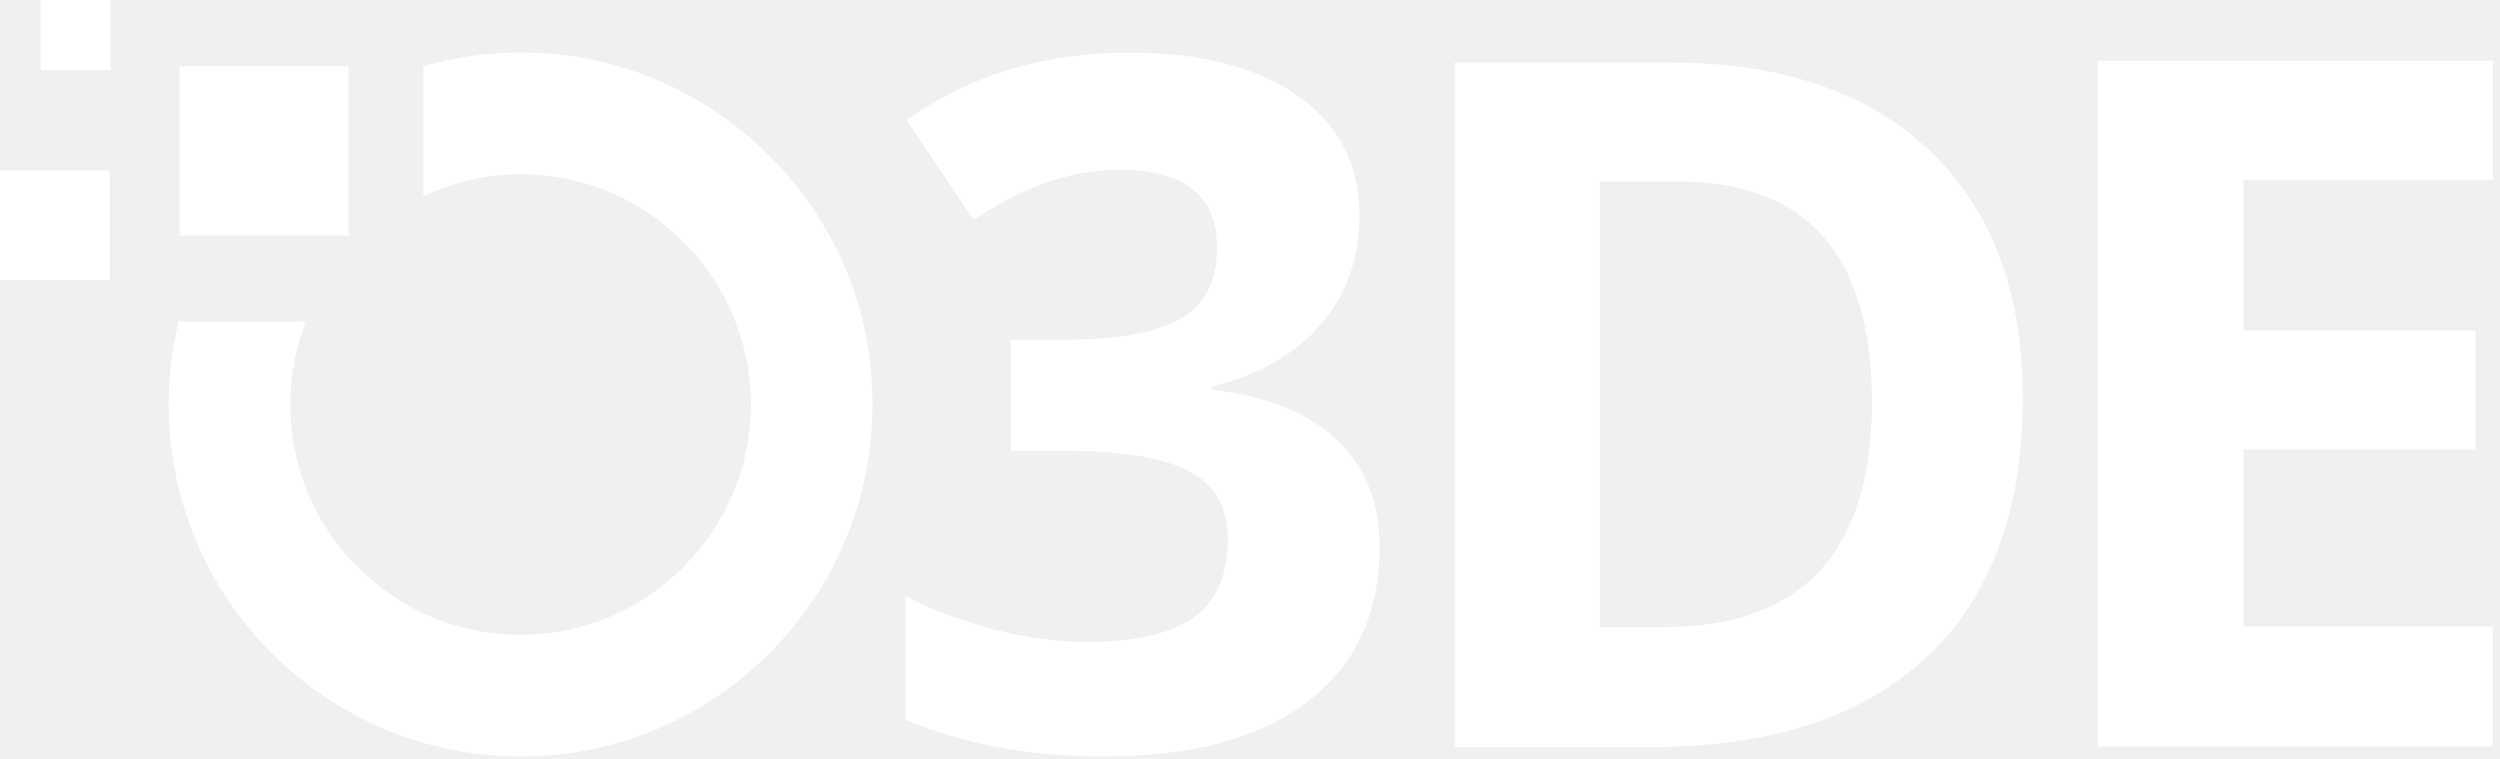
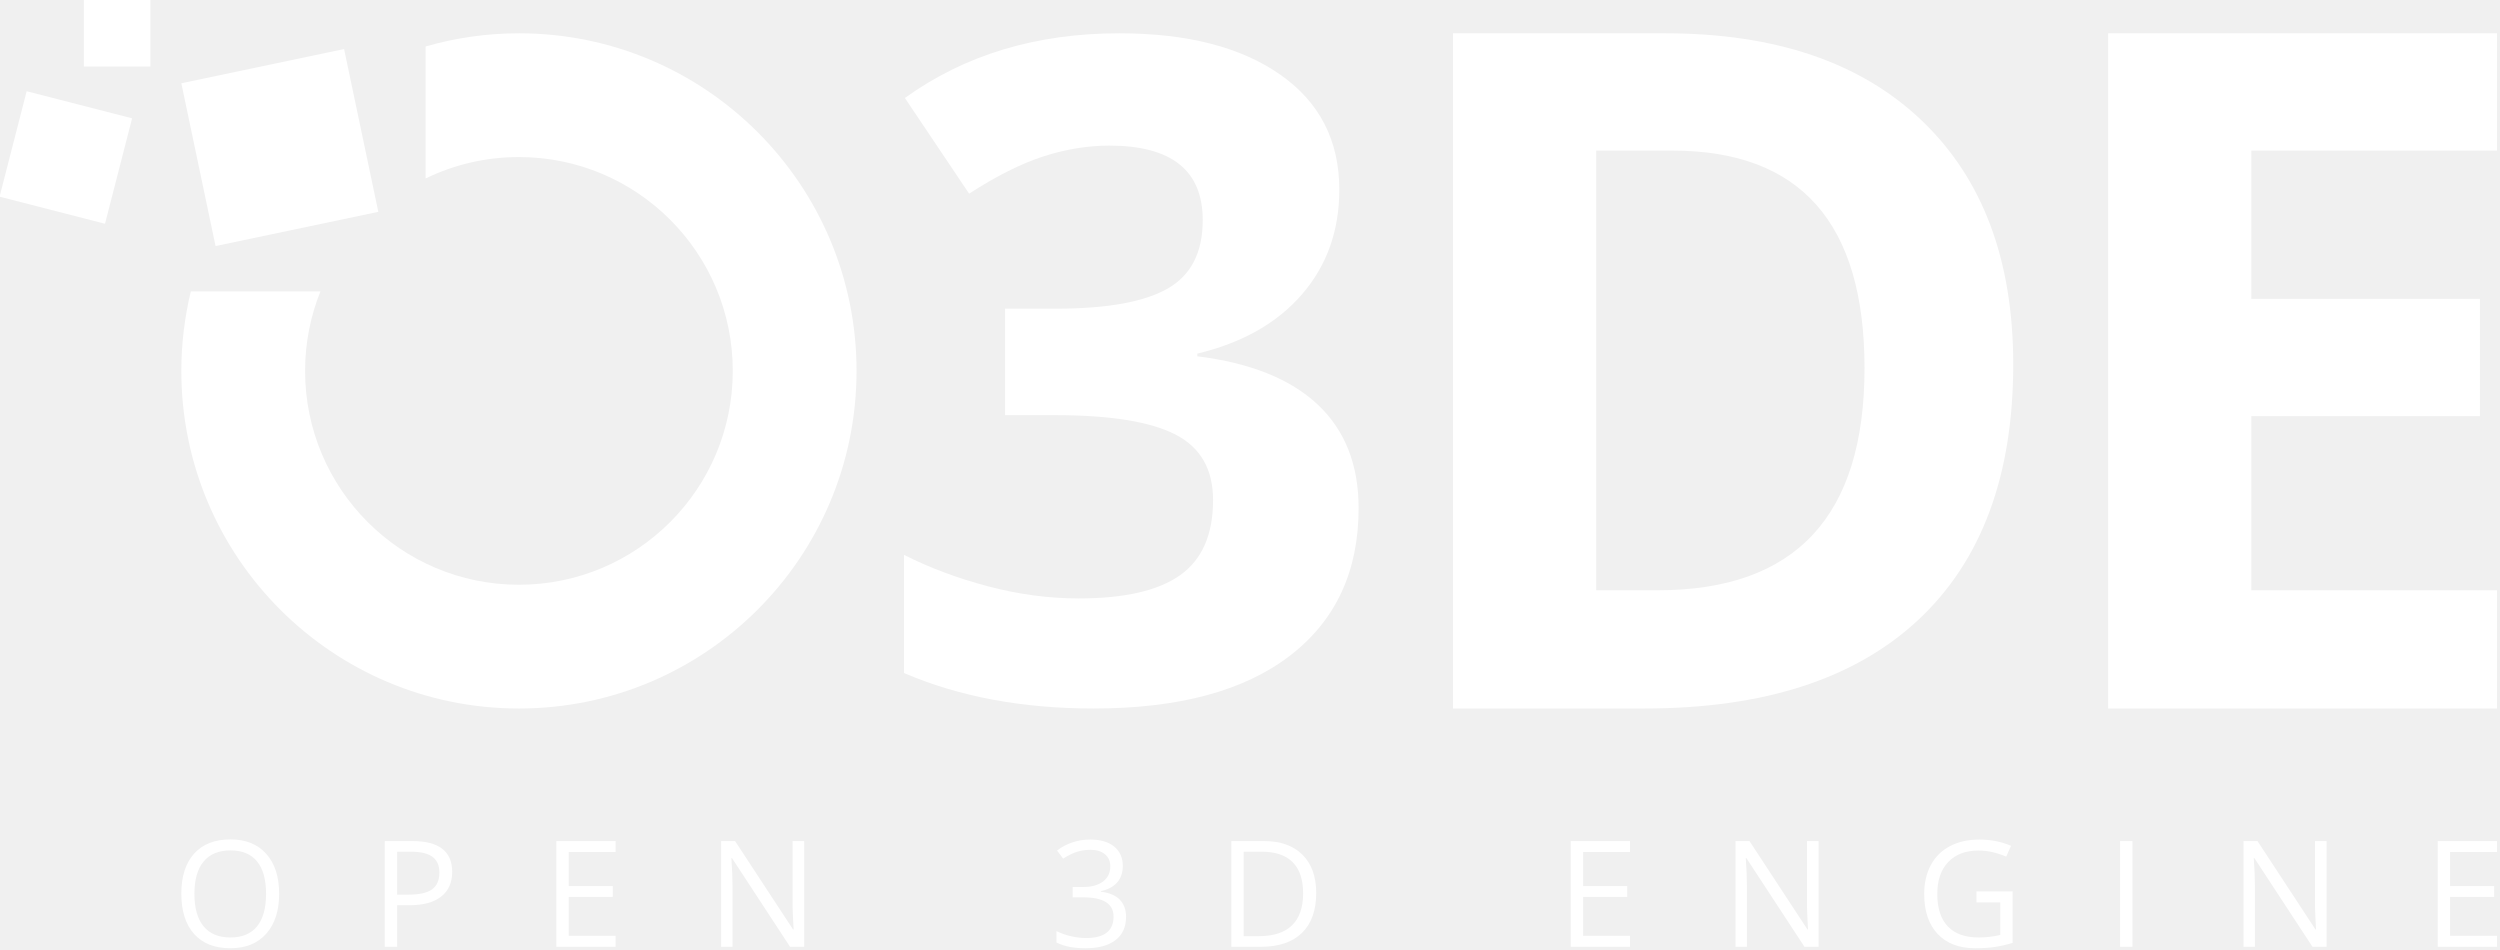
- <svg xmlns="http://www.w3.org/2000/svg" xmlns:xlink="http://www.w3.org/1999/xlink" width="323px" height="98px" viewBox="0 0 323 98" version="1.1">
-   <defs>
-     <polygon id="path-1" points="0 97.741 322.084 97.741 322.084 0 0 0" />
-   </defs>
-   <g id="Page-1" stroke="none" stroke-width="1" fill="none" fill-rule="evenodd">
-     <g id="Group-12" transform="translate(0, 0)">
-       <path d="M99.707,20.425 C91.101,11.686 79.666,6.841 67.507,6.782 L67.284,6.781 C62.968,6.781 58.741,7.396 54.691,8.566 L54.691,25.339 C58.516,23.54 62.699,22.563 67.022,22.517 C67.139,22.516 67.254,22.515 67.37,22.515 C75.132,22.515 82.461,25.519 88.039,30.996 C93.783,36.635 96.971,44.124 97.017,52.084 C97.063,60.037 93.966,67.554 88.297,73.251 C82.691,78.884 75.258,82 67.356,82.025 L67.272,82.025 C59.423,82.025 51.988,78.959 46.337,73.393 C40.692,67.833 37.558,60.397 37.511,52.453 C37.489,48.659 38.18,44.975 39.509,41.546 L23.075,41.546 C19.491,56.362 23.435,72.648 34.933,84.219 C43.541,92.882 54.961,97.683 67.088,97.738 L67.303,97.738 L67.306,97.738 C79.346,97.738 90.701,93.045 99.277,84.524 C107.872,75.984 112.649,64.62 112.729,52.524 C112.809,40.435 108.184,29.035 99.707,20.425" id="Fill-1" fill="#FFFFFF" />
-       <path d="M175.633,27.863 C175.633,33.389 173.959,38.088 170.612,41.96 C167.265,45.832 162.566,48.494 156.515,49.946 L156.515,50.309 C163.654,51.197 169.059,53.363 172.73,56.813 C176.4,60.262 178.236,64.91 178.236,70.758 C178.236,79.269 175.15,85.894 168.979,90.632 C162.808,95.372 153.994,97.741 142.539,97.741 C132.939,97.741 124.429,96.149 117.008,92.961 L117.008,77.049 C120.436,78.784 124.208,80.196 128.322,81.284 C132.436,82.373 136.51,82.918 140.543,82.918 C146.715,82.918 151.272,81.87 154.216,79.772 C157.16,77.675 158.633,74.308 158.633,69.668 C158.633,65.514 156.939,62.57 153.551,60.835 C150.163,59.101 144.758,58.233 137.337,58.233 L130.621,58.233 L130.621,43.894 L137.458,43.894 C144.315,43.894 149.325,42.998 152.492,41.202 C155.658,39.408 157.241,36.332 157.241,31.976 C157.241,25.281 153.046,21.933 144.657,21.933 C141.753,21.933 138.799,22.417 135.794,23.385 C132.789,24.353 129.451,26.028 125.781,28.407 L117.131,15.52 C125.196,9.712 134.817,6.808 145.989,6.808 C155.145,6.808 162.374,8.664 167.679,12.374 C172.981,16.087 175.633,21.25 175.633,27.863" id="Fill-3" fill="#FFFFFF" />
-       <path d="M241.856,51.943 C241.856,32.946 233.465,23.447 216.688,23.447 L206.705,23.447 L206.705,81.043 L214.752,81.043 C232.821,81.043 241.856,71.344 241.856,51.943 M261.336,51.459 C261.336,66.019 257.193,77.171 248.904,84.916 C240.615,92.66 228.646,96.532 212.997,96.532 L187.95,96.532 L187.95,8.082 L215.719,8.082 C230.159,8.082 241.372,11.893 249.358,19.515 C257.343,27.137 261.336,37.785 261.336,51.459" id="Fill-5" fill="#FFFFFF" />
-       <mask id="mask-2" fill="white">
-         <use xlink:href="#path-1" />
-       </mask>
-       <g id="Clip-8" />
-       <polygon id="Fill-7" fill="#FFFFFF" mask="url(#mask-2)" points="23.185 30.421 45.046 30.421 45.046 8.56 23.185 8.56" />
-       <polygon id="Fill-9" fill="#FFFFFF" mask="url(#mask-2)" points="5.251 9.038 14.289 9.038 14.289 0 5.251 0" />
-       <polygon id="Fill-10" fill="#FFFFFF" mask="url(#mask-2)" points="0 36.195 14.18 36.195 14.18 22.015 0 22.015" />
-       <polygon id="Fill-11" fill="#FFFFFF" mask="url(#mask-2)" points="322.084 96.434 271.054 96.434 271.054 7.829 322.084 7.829 322.084 23.223 289.842 23.223 289.842 42.677 319.842 42.677 319.842 58.071 289.842 58.071 289.842 80.919 322.084 80.919" />
+ <svg xmlns="http://www.w3.org/2000/svg" width="350px" height="133px" viewBox="0 0 350 133" version="1.1">
+   <g id="Artboard" stroke="none" stroke-width="1" fill="none" fill-rule="evenodd">
+     <g id="O3DE-Logo-with-WorkMark-REV-Mono" transform="translate(-0.06, 0)" fill="#FFFFFF">
+       <g id="Group-3" transform="translate(25.446, 117.517)">
+         <path d="M1.833,7.614 C1.833,9.618 2.262,11.139 3.121,12.175 C3.979,13.211 5.226,13.729 6.863,13.729 C8.511,13.729 9.758,13.212 10.599,12.18 C11.441,11.146 11.862,9.625 11.862,7.614 C11.862,5.623 11.443,4.113 10.604,3.083 C9.766,2.055 8.525,1.539 6.883,1.539 C5.234,1.539 3.979,2.057 3.121,3.093 C2.262,4.129 1.833,5.637 1.833,7.614 Z M13.694,7.614 C13.694,9.983 13.092,11.846 11.887,13.202 C10.683,14.559 9.007,15.237 6.863,15.237 C4.67,15.237 2.979,14.571 1.787,13.237 C0.596,11.904 3.55271368e-15,10.023 3.55271368e-15,7.594 C3.55271368e-15,5.184 0.597,3.315 1.792,1.989 C2.986,0.663 4.683,0 6.883,0 C9.022,0 10.692,0.676 11.892,2.025 C13.095,3.375 13.694,5.238 13.694,7.614 L13.694,7.614 Z" id="Fill-1" />
+       </g>
+       <path d="M55.659,125.252 L57.216,125.252 C58.75,125.252 59.86,125.005 60.546,124.513 C61.231,124.02 61.574,123.231 61.574,122.144 C61.574,121.165 61.251,120.436 60.606,119.956 C59.961,119.478 58.958,119.239 57.593,119.239 L55.659,119.239 L55.659,125.252 Z M63.366,122.063 C63.366,123.561 62.852,124.714 61.823,125.521 C60.795,126.327 59.324,126.731 57.41,126.731 L55.659,126.731 L55.659,132.551 L53.927,132.551 L53.927,117.749 L57.786,117.749 C61.506,117.749 63.366,119.188 63.366,122.063 L63.366,122.063 Z" id="Fill-4" />
+       <polyline id="Fill-5" points="86.247 132.551 77.949 132.551 77.949 117.749 86.247 117.749 86.247 119.279 79.681 119.279 79.681 124.047 85.849 124.047 85.849 125.566 79.681 125.566 79.681 131.013 86.247 131.013 86.247 132.551" />
+       <g id="Group-9" transform="translate(101.016, 117.537)">
+         <path d="M11.628,15.014 L9.651,15.014 L1.517,2.592 L1.436,2.592 C1.544,4.05 1.599,5.387 1.599,6.602 L1.599,15.014 L-1.42108547e-14,15.014 L-1.42108547e-14,0.212 L1.954,0.212 L10.069,12.584 L10.151,12.584 C10.137,12.403 10.106,11.817 10.059,10.828 C10.011,9.839 9.995,9.133 10.008,8.707 L10.008,0.212 L11.628,0.212 L11.628,15.014" id="Fill-6" />
+         <path d="M56.235,3.696 C56.235,4.64 55.968,5.413 55.436,6.014 C54.902,6.616 54.147,7.016 53.169,7.219 L53.169,7.3 C54.364,7.449 55.251,7.827 55.828,8.434 C56.404,9.041 56.693,9.837 56.693,10.823 C56.693,12.234 56.201,13.319 55.216,14.079 C54.232,14.837 52.834,15.217 51.022,15.217 C50.234,15.217 49.513,15.159 48.858,15.039 C48.203,14.922 47.567,14.714 46.949,14.417 L46.949,12.818 C47.594,13.135 48.281,13.376 49.011,13.541 C49.741,13.707 50.431,13.789 51.083,13.789 C53.655,13.789 54.942,12.788 54.942,10.783 C54.942,8.987 53.522,8.089 50.685,8.089 L49.219,8.089 L49.219,6.642 L50.707,6.642 C51.866,6.642 52.787,6.387 53.465,5.877 C54.144,5.369 54.483,4.661 54.483,3.756 C54.483,3.034 54.234,2.467 53.735,2.055 C53.236,1.644 52.559,1.438 51.704,1.438 C51.052,1.438 50.438,1.526 49.861,1.702 C49.284,1.877 48.626,2.201 47.886,2.673 L47.031,1.539 C47.642,1.06 48.345,0.683 49.144,0.411 C49.94,0.136 50.78,1.42108547e-14 51.663,1.42108547e-14 C53.109,1.42108547e-14 54.232,0.33 55.033,0.987 C55.834,1.646 56.235,2.548 56.235,3.696" id="Fill-8" />
+       </g>
+       <path d="M182.497,125.07 C182.497,123.14 182.009,121.685 181.035,120.706 C180.061,119.727 178.614,119.239 176.693,119.239 L174.178,119.239 L174.178,131.064 L176.286,131.064 C178.349,131.064 179.9,130.56 180.939,129.55 C181.976,128.541 182.497,127.048 182.497,125.07 Z M184.329,125.009 C184.329,127.452 183.662,129.321 182.329,130.613 C180.995,131.906 179.076,132.551 176.571,132.551 L172.447,132.551 L172.447,117.749 L177.008,117.749 C179.323,117.749 181.122,118.388 182.405,119.663 C183.687,120.94 184.329,122.721 184.329,125.009 L184.329,125.009 Z" id="Fill-10" />
+       <polyline id="Fill-11" points="228.264 132.551 219.965 132.551 219.965 117.749 228.264 117.749 228.264 119.279 221.697 119.279 221.697 124.047 227.867 124.047 227.867 125.566 221.697 125.566 221.697 131.013 228.264 131.013 228.264 132.551" />
+       <g id="Group-15" transform="translate(243.032, 117.537)">
+         <path d="M11.629,15.014 L9.652,15.014 L1.517,2.592 L1.436,2.592 C1.545,4.05 1.599,5.387 1.599,6.602 L1.599,15.014 L2.84217094e-14,15.014 L2.84217094e-14,0.212 L1.955,0.212 L10.07,12.584 L10.151,12.584 C10.138,12.403 10.107,11.817 10.059,10.828 C10.011,9.839 9.996,9.133 10.008,8.707 L10.008,0.212 L11.629,0.212 L11.629,15.014" id="Fill-12" />
+         <path d="M33.736,7.259 L38.796,7.259 L38.796,14.458 C38.008,14.707 37.208,14.897 36.393,15.025 C35.578,15.154 34.634,15.217 33.563,15.217 C31.309,15.217 29.554,14.551 28.299,13.217 C27.044,11.884 26.415,10.017 26.415,7.614 C26.415,6.076 26.726,4.727 27.346,3.569 C27.968,2.413 28.862,1.528 30.03,0.916 C31.197,0.306 32.564,1.42108547e-14 34.133,1.42108547e-14 C35.721,1.42108547e-14 37.201,0.29 38.573,0.872 L37.9,2.39 C36.555,1.823 35.263,1.539 34.021,1.539 C32.209,1.539 30.794,2.076 29.776,3.149 C28.757,4.222 28.248,5.71 28.248,7.614 C28.248,9.612 28.738,11.126 29.719,12.16 C30.7,13.192 32.14,13.709 34.042,13.709 C35.073,13.709 36.081,13.59 37.066,13.354 L37.066,8.798 L33.736,8.798 L33.736,7.259" id="Fill-14" />
+       </g>
+       <polygon id="Fill-16" points="296.871 132.551 298.602 132.551 298.602 117.749 296.871 117.749" />
+       <path d="M325.781,132.551 L323.805,132.551 L315.67,120.129 L315.588,120.129 C315.698,121.587 315.751,122.924 315.751,124.139 L315.751,132.551 L314.153,132.551 L314.153,117.749 L316.108,117.749 L324.223,130.121 L324.304,130.121 C324.29,129.94 324.259,129.354 324.212,128.365 C324.164,127.376 324.148,126.67 324.162,126.244 L324.162,117.749 L325.781,117.749 L325.781,132.551" id="Fill-17" />
+       <polyline id="Fill-18" points="349.64 132.551 341.341 132.551 341.341 117.749 349.64 117.749 349.64 119.279 343.073 119.279 343.073 124.047 349.243 124.047 349.243 125.566 343.073 125.566 343.073 131.013 349.64 131.013 349.64 132.551" />
+       <path d="M187.562,26.549 C187.562,32.293 185.822,37.178 182.341,41.203 C178.861,45.228 173.977,47.995 167.687,49.505 L167.687,49.882 C175.109,50.805 180.727,53.058 184.543,56.643 C188.358,60.228 190.266,65.061 190.266,71.14 C190.266,79.989 187.059,86.875 180.644,91.801 C174.228,96.728 165.067,99.191 153.159,99.191 C143.18,99.191 134.332,97.535 126.618,94.222 L126.618,77.681 C130.181,79.485 134.102,80.951 138.379,82.083 C142.656,83.216 146.891,83.781 151.083,83.781 C157.498,83.781 162.236,82.693 165.297,80.511 C168.358,78.331 169.889,74.831 169.889,70.008 C169.889,65.69 168.128,62.63 164.606,60.825 C161.083,59.023 155.464,58.121 147.75,58.121 L140.769,58.121 L140.769,43.216 L147.876,43.216 C155.004,43.216 160.213,42.283 163.505,40.417 C166.796,38.551 168.442,35.354 168.442,30.825 C168.442,23.865 164.081,20.385 155.36,20.385 C152.341,20.385 149.269,20.888 146.146,21.894 C143.022,22.901 139.552,24.642 135.737,27.115 L126.744,13.718 C135.129,7.68 145.129,4.661 156.744,4.661 C166.262,4.661 173.777,6.591 179.291,10.448 C184.804,14.305 187.562,19.673 187.562,26.549" id="Fill-19" />
+       <path d="M261.093,51.538 C261.093,31.236 252.127,21.084 234.196,21.084 L223.527,21.084 L223.527,82.639 L232.126,82.639 C251.437,82.639 261.093,72.273 261.093,51.538 Z M281.913,51.021 C281.913,66.583 277.484,78.5 268.625,86.777 C259.768,95.053 246.976,99.191 230.251,99.191 L203.483,99.191 L203.483,4.661 L233.162,4.661 C248.592,4.661 260.576,8.735 269.111,16.882 C277.646,25.029 281.913,36.408 281.913,51.021 L281.913,51.021 Z" id="Fill-20" />
+       <polyline id="Fill-21" points="349.64 99.191 295.198 99.191 295.198 4.661 349.64 4.661 349.64 21.084 315.242 21.084 315.242 41.84 347.247 41.84 347.247 58.262 315.242 58.262 315.242 82.639 349.64 82.639 349.64 99.191" />
+       <path d="M72.71,4.661 C68.177,4.661 63.799,5.313 59.648,6.505 L59.648,24.983 C63.596,23.066 68.027,21.988 72.71,21.988 C89.245,21.988 102.648,35.392 102.648,51.926 C102.648,68.46 89.245,81.865 72.71,81.865 C56.176,81.865 42.773,68.46 42.773,51.926 C42.773,47.99 43.539,44.237 44.92,40.794 L26.777,40.794 C25.914,44.365 25.446,48.09 25.446,51.926 C25.446,78.03 46.607,99.191 72.71,99.191 C98.814,99.191 119.976,78.03 119.976,51.926 C119.976,25.823 98.814,4.661 72.71,4.661" id="Fill-22" />
+       <g id="Group-27">
+         <polyline id="Fill-23" points="53.023 29.655 30.237 34.445 25.447 11.66 48.232 6.869 53.023 29.655" />
+         <polygon id="Fill-25" points="11.806 9.313 21.12 9.313 21.12 0 11.806 0" />
+         <polyline id="Fill-26" points="14.761 31.326 0 27.533 3.793 12.773 18.554 16.566 14.761 31.326" />
+       </g>
    </g>
  </g>
</svg>
